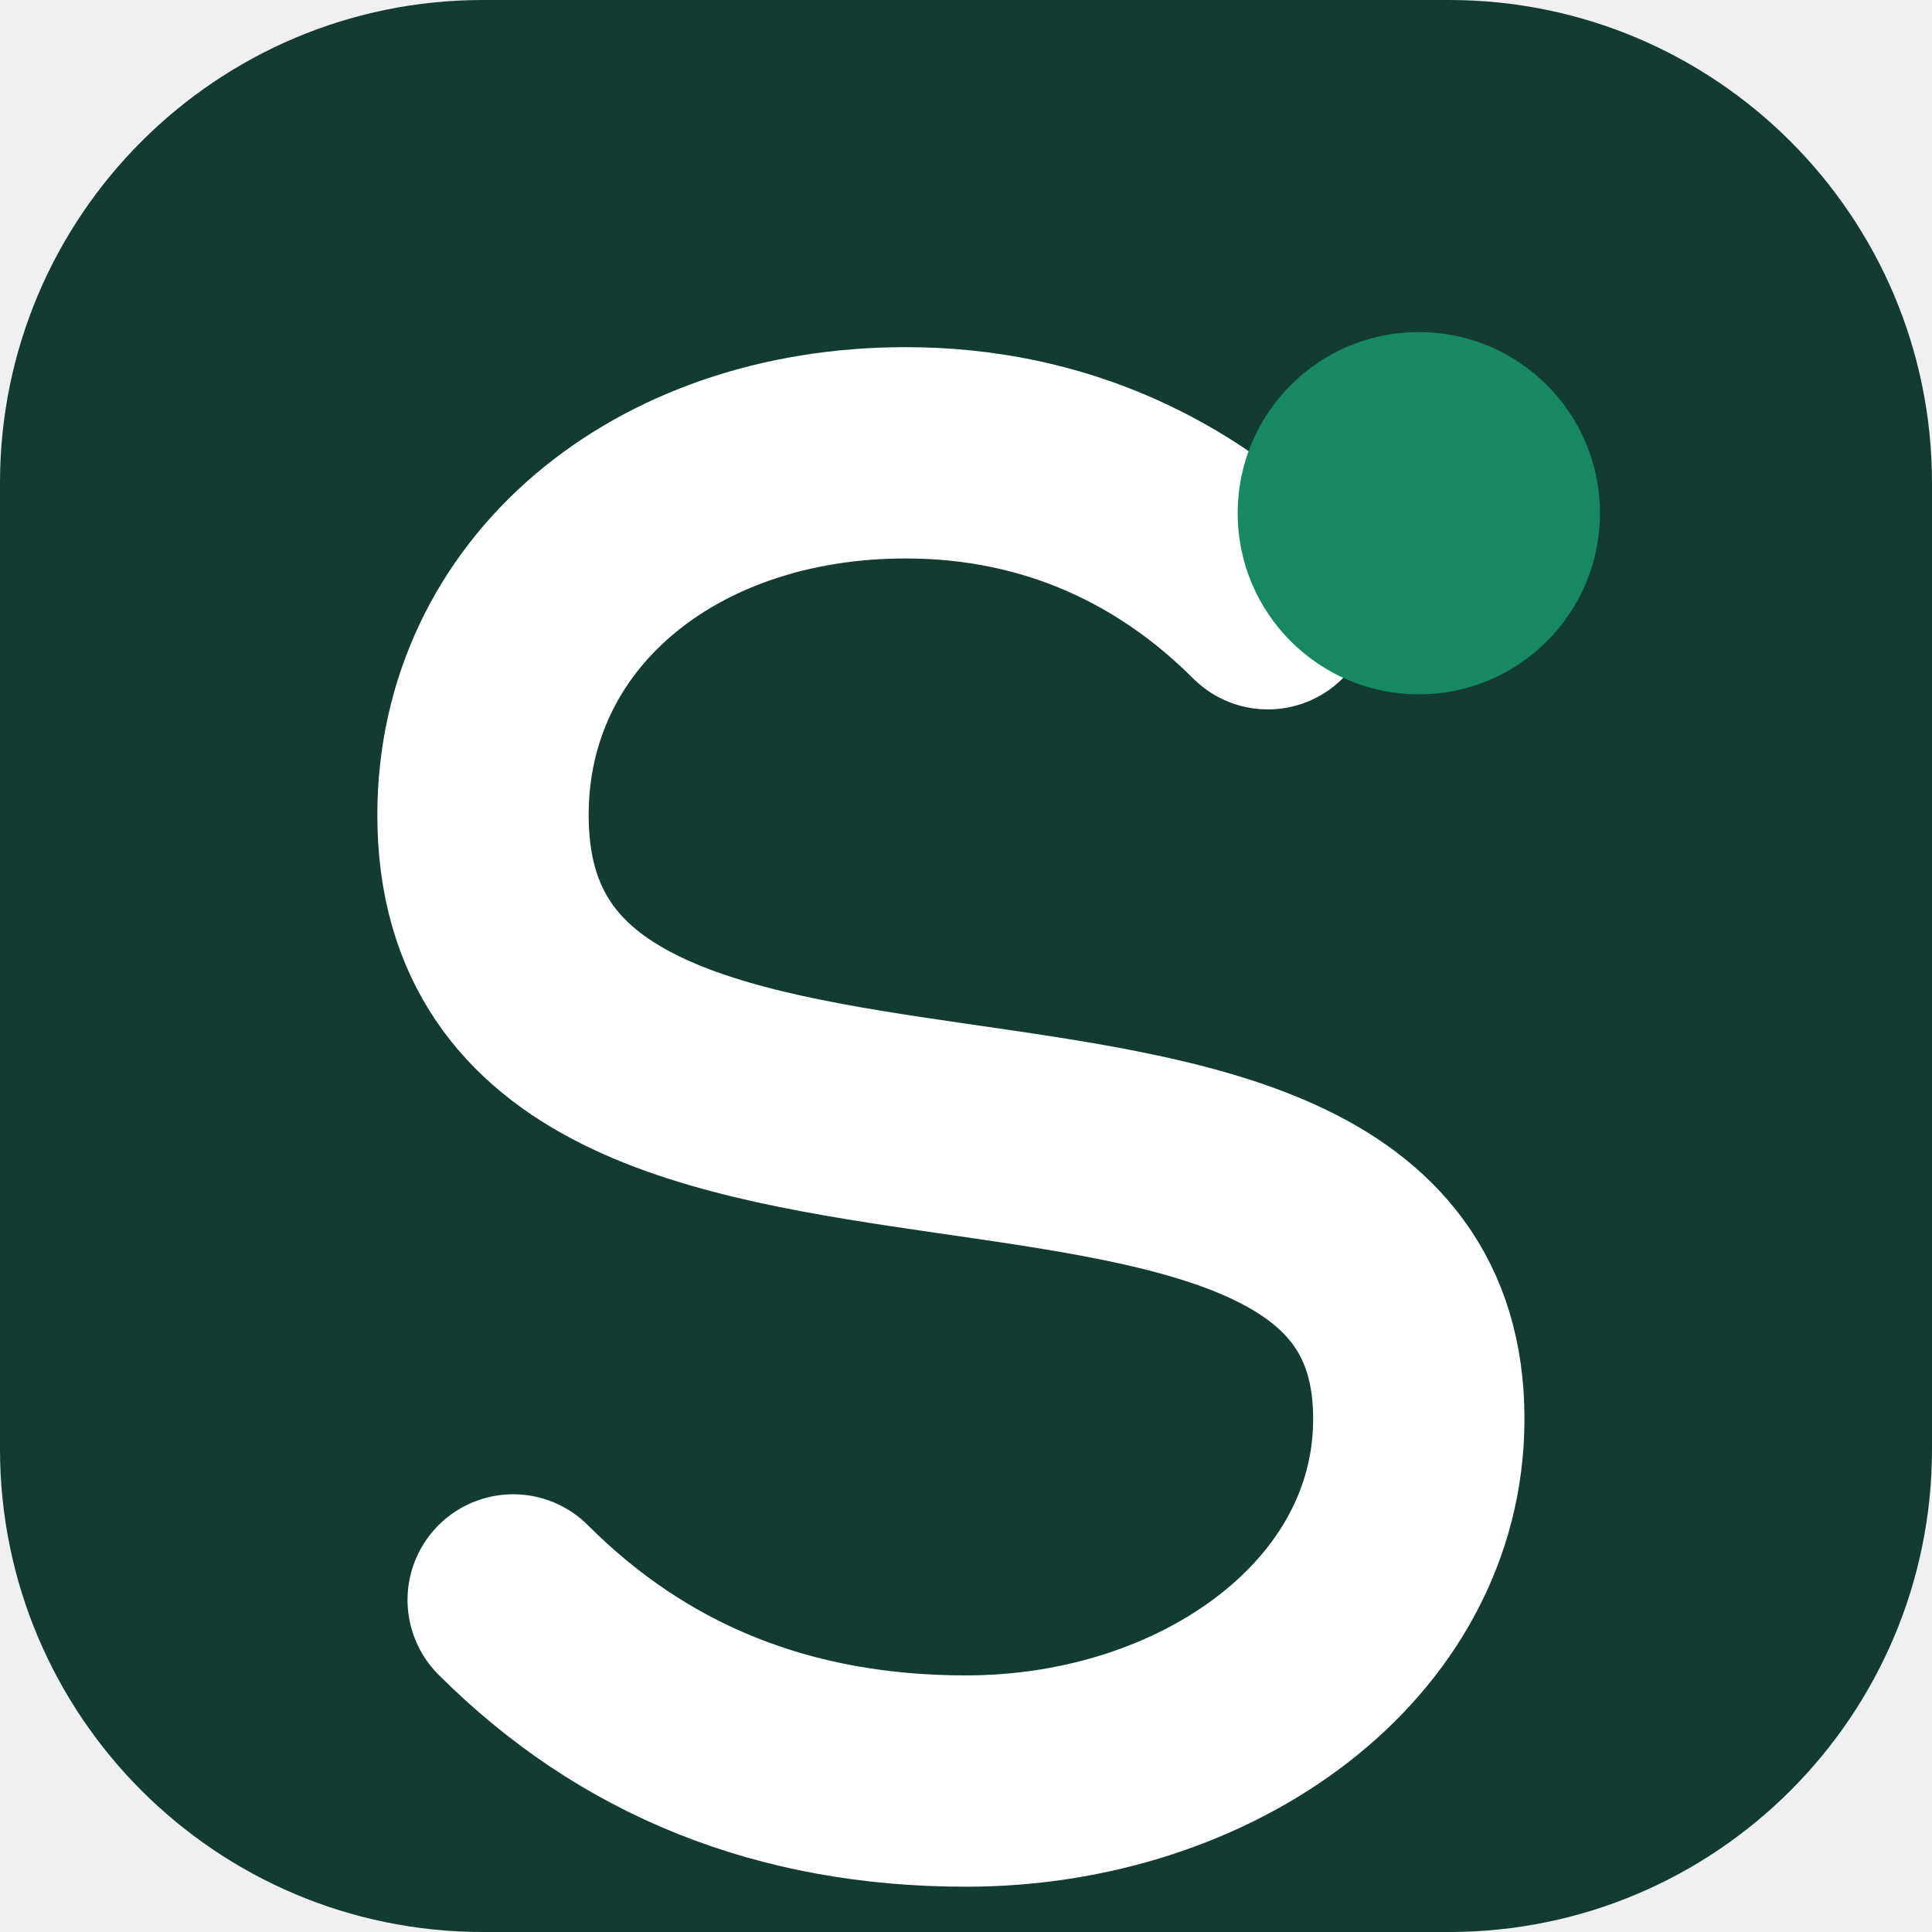
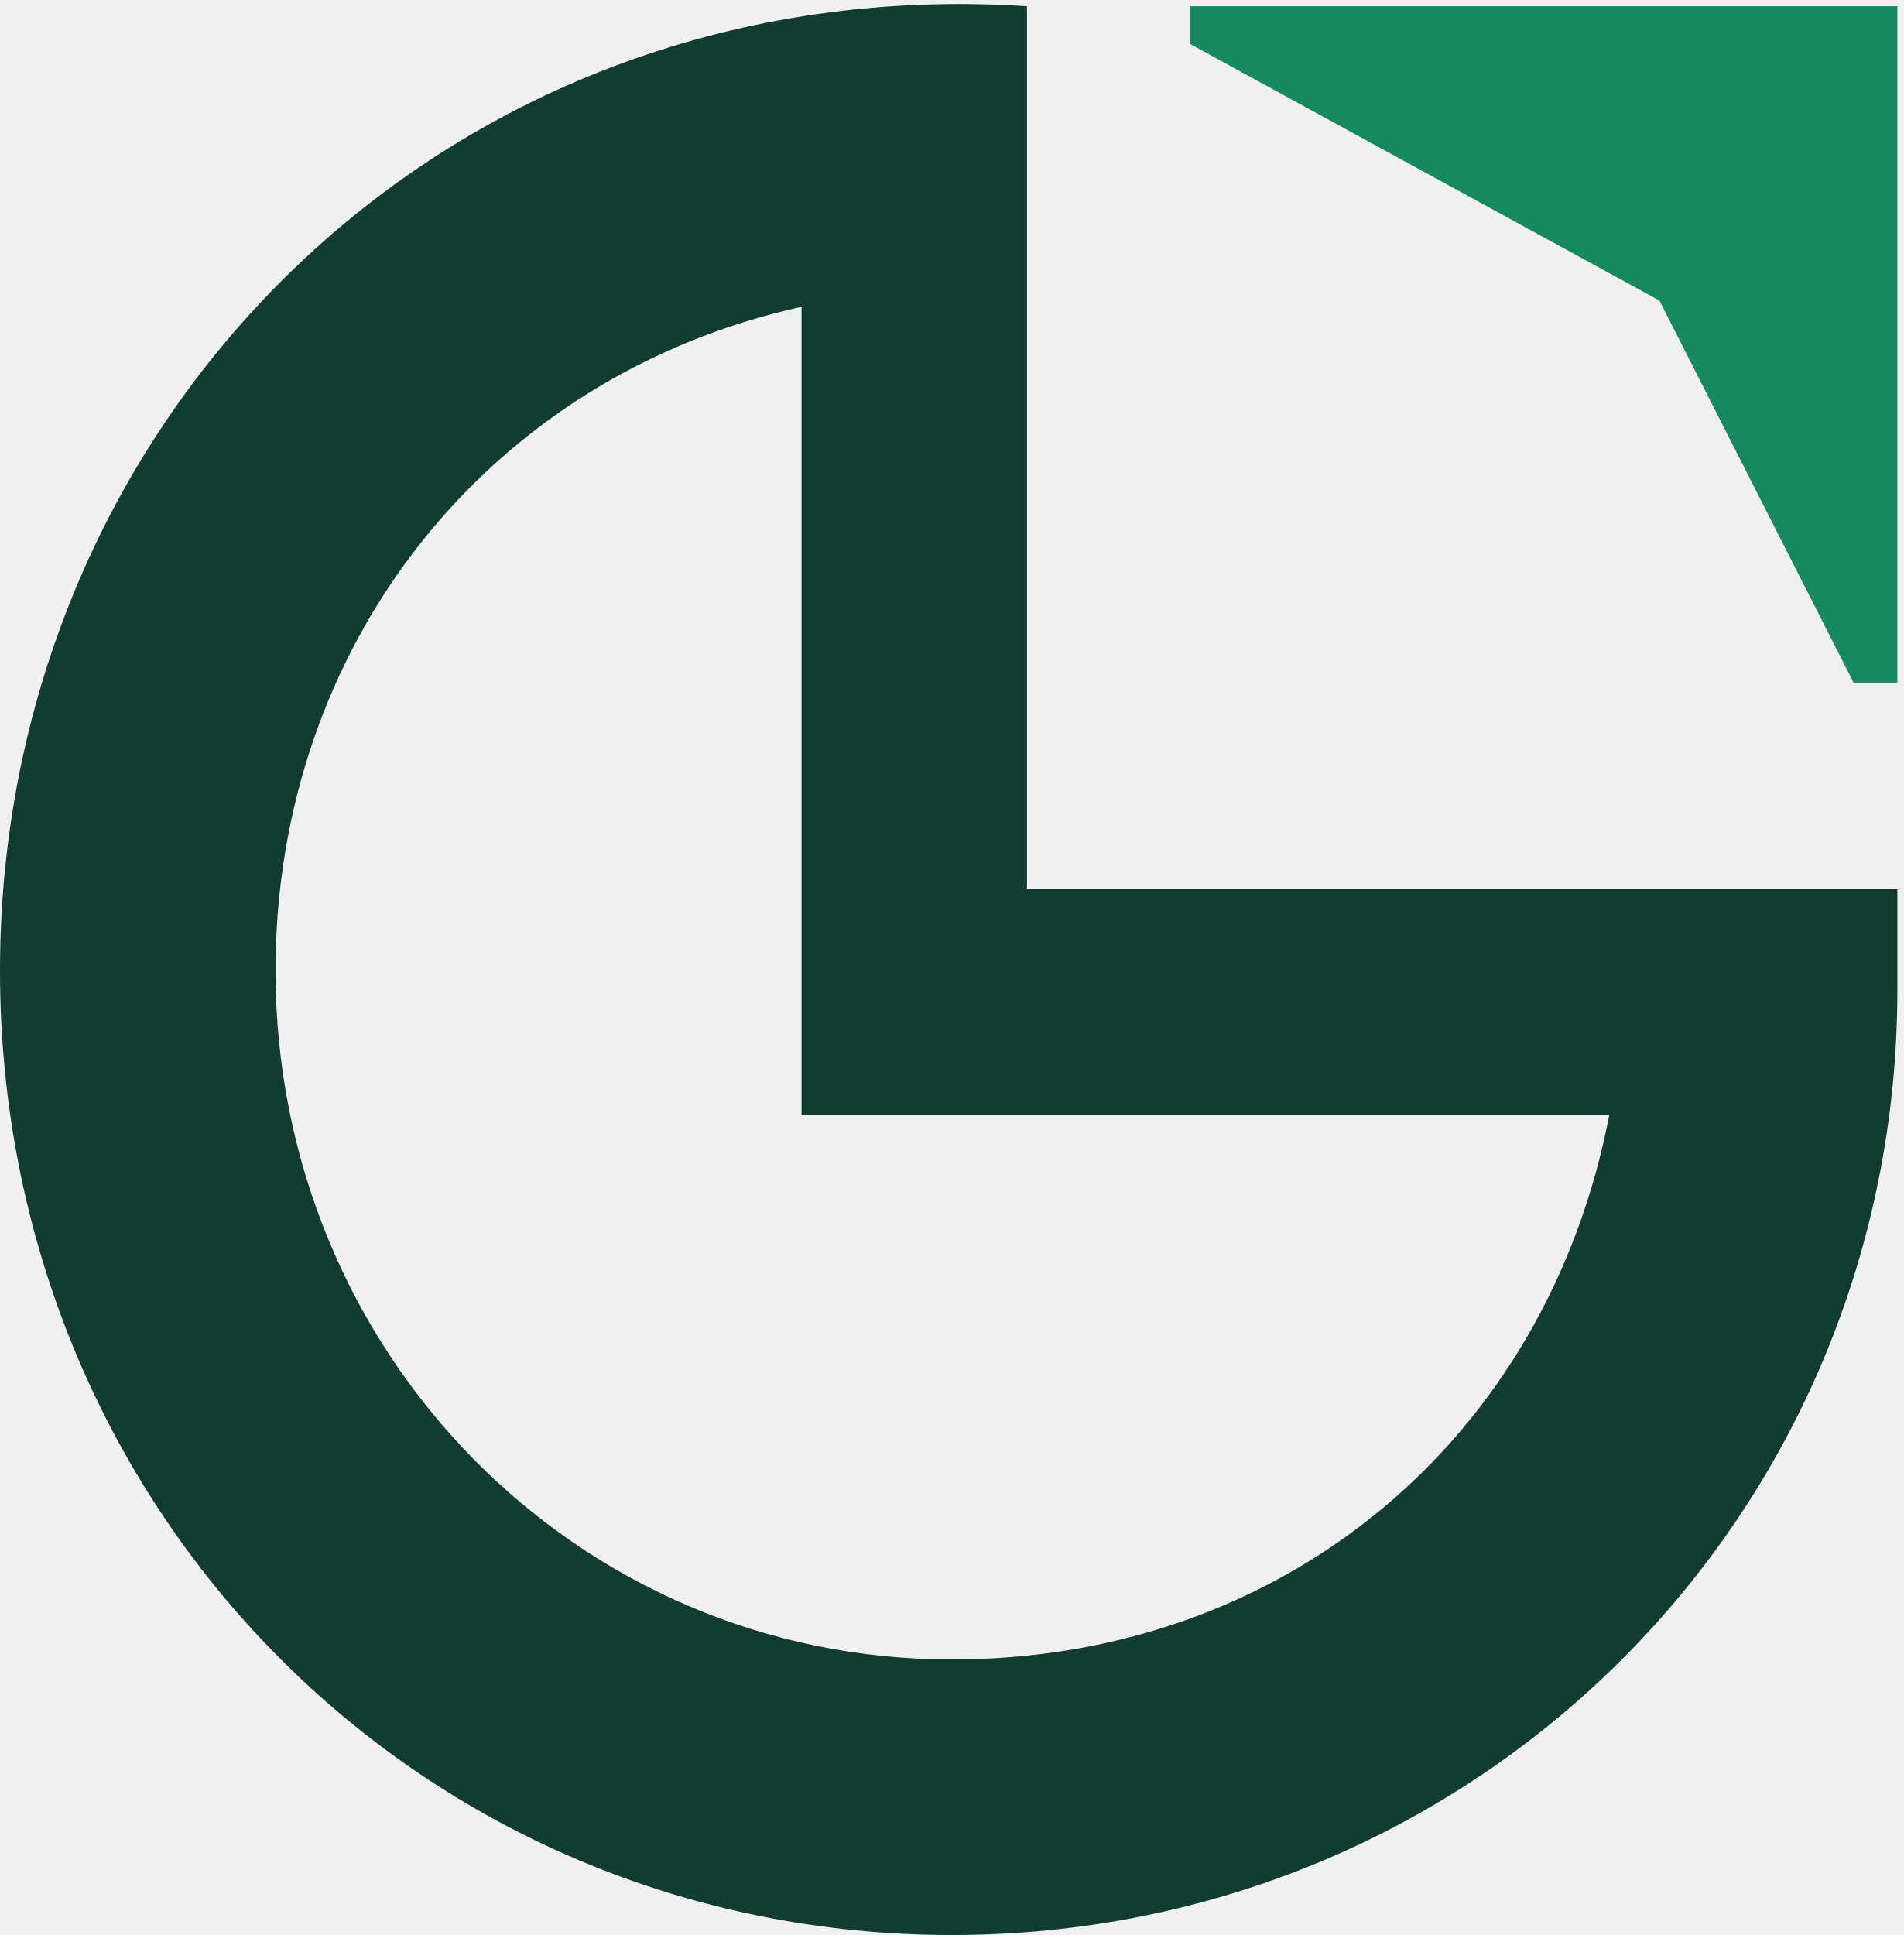
- <svg xmlns="http://www.w3.org/2000/svg" viewBox="0 0 64 64">
-   <rect width="64" height="64" rx="16" fill="#123c31" />
-   <path d="M42 20c-3-3-7-5-12-5-8 0-14 5-14 12 0 16 31 5 31 20 0 7-7 12-15 12-6 0-11-2-15-6" fill="none" stroke="#fff" stroke-width="7" stroke-linecap="round" />
-   <circle cx="47" cy="17" r="6" fill="#168960" />
+ <svg xmlns="http://www.w3.org/2000/svg" viewBox="0 0 304 309">
+   <path fill="#123c31" d="M164 1C72-5 0 66 0 155c0 86 67 154 152 154 84 0 151-67 151-151v-16H128v36h129c-10 52-52 87-105 87-60 0-108-49-108-110 0-52 34-95 84-106v93h36V1Z" />
+   <path fill="#168960" d="M190 1h113v108h-7l-31-61-75-41Z" />
</svg>
